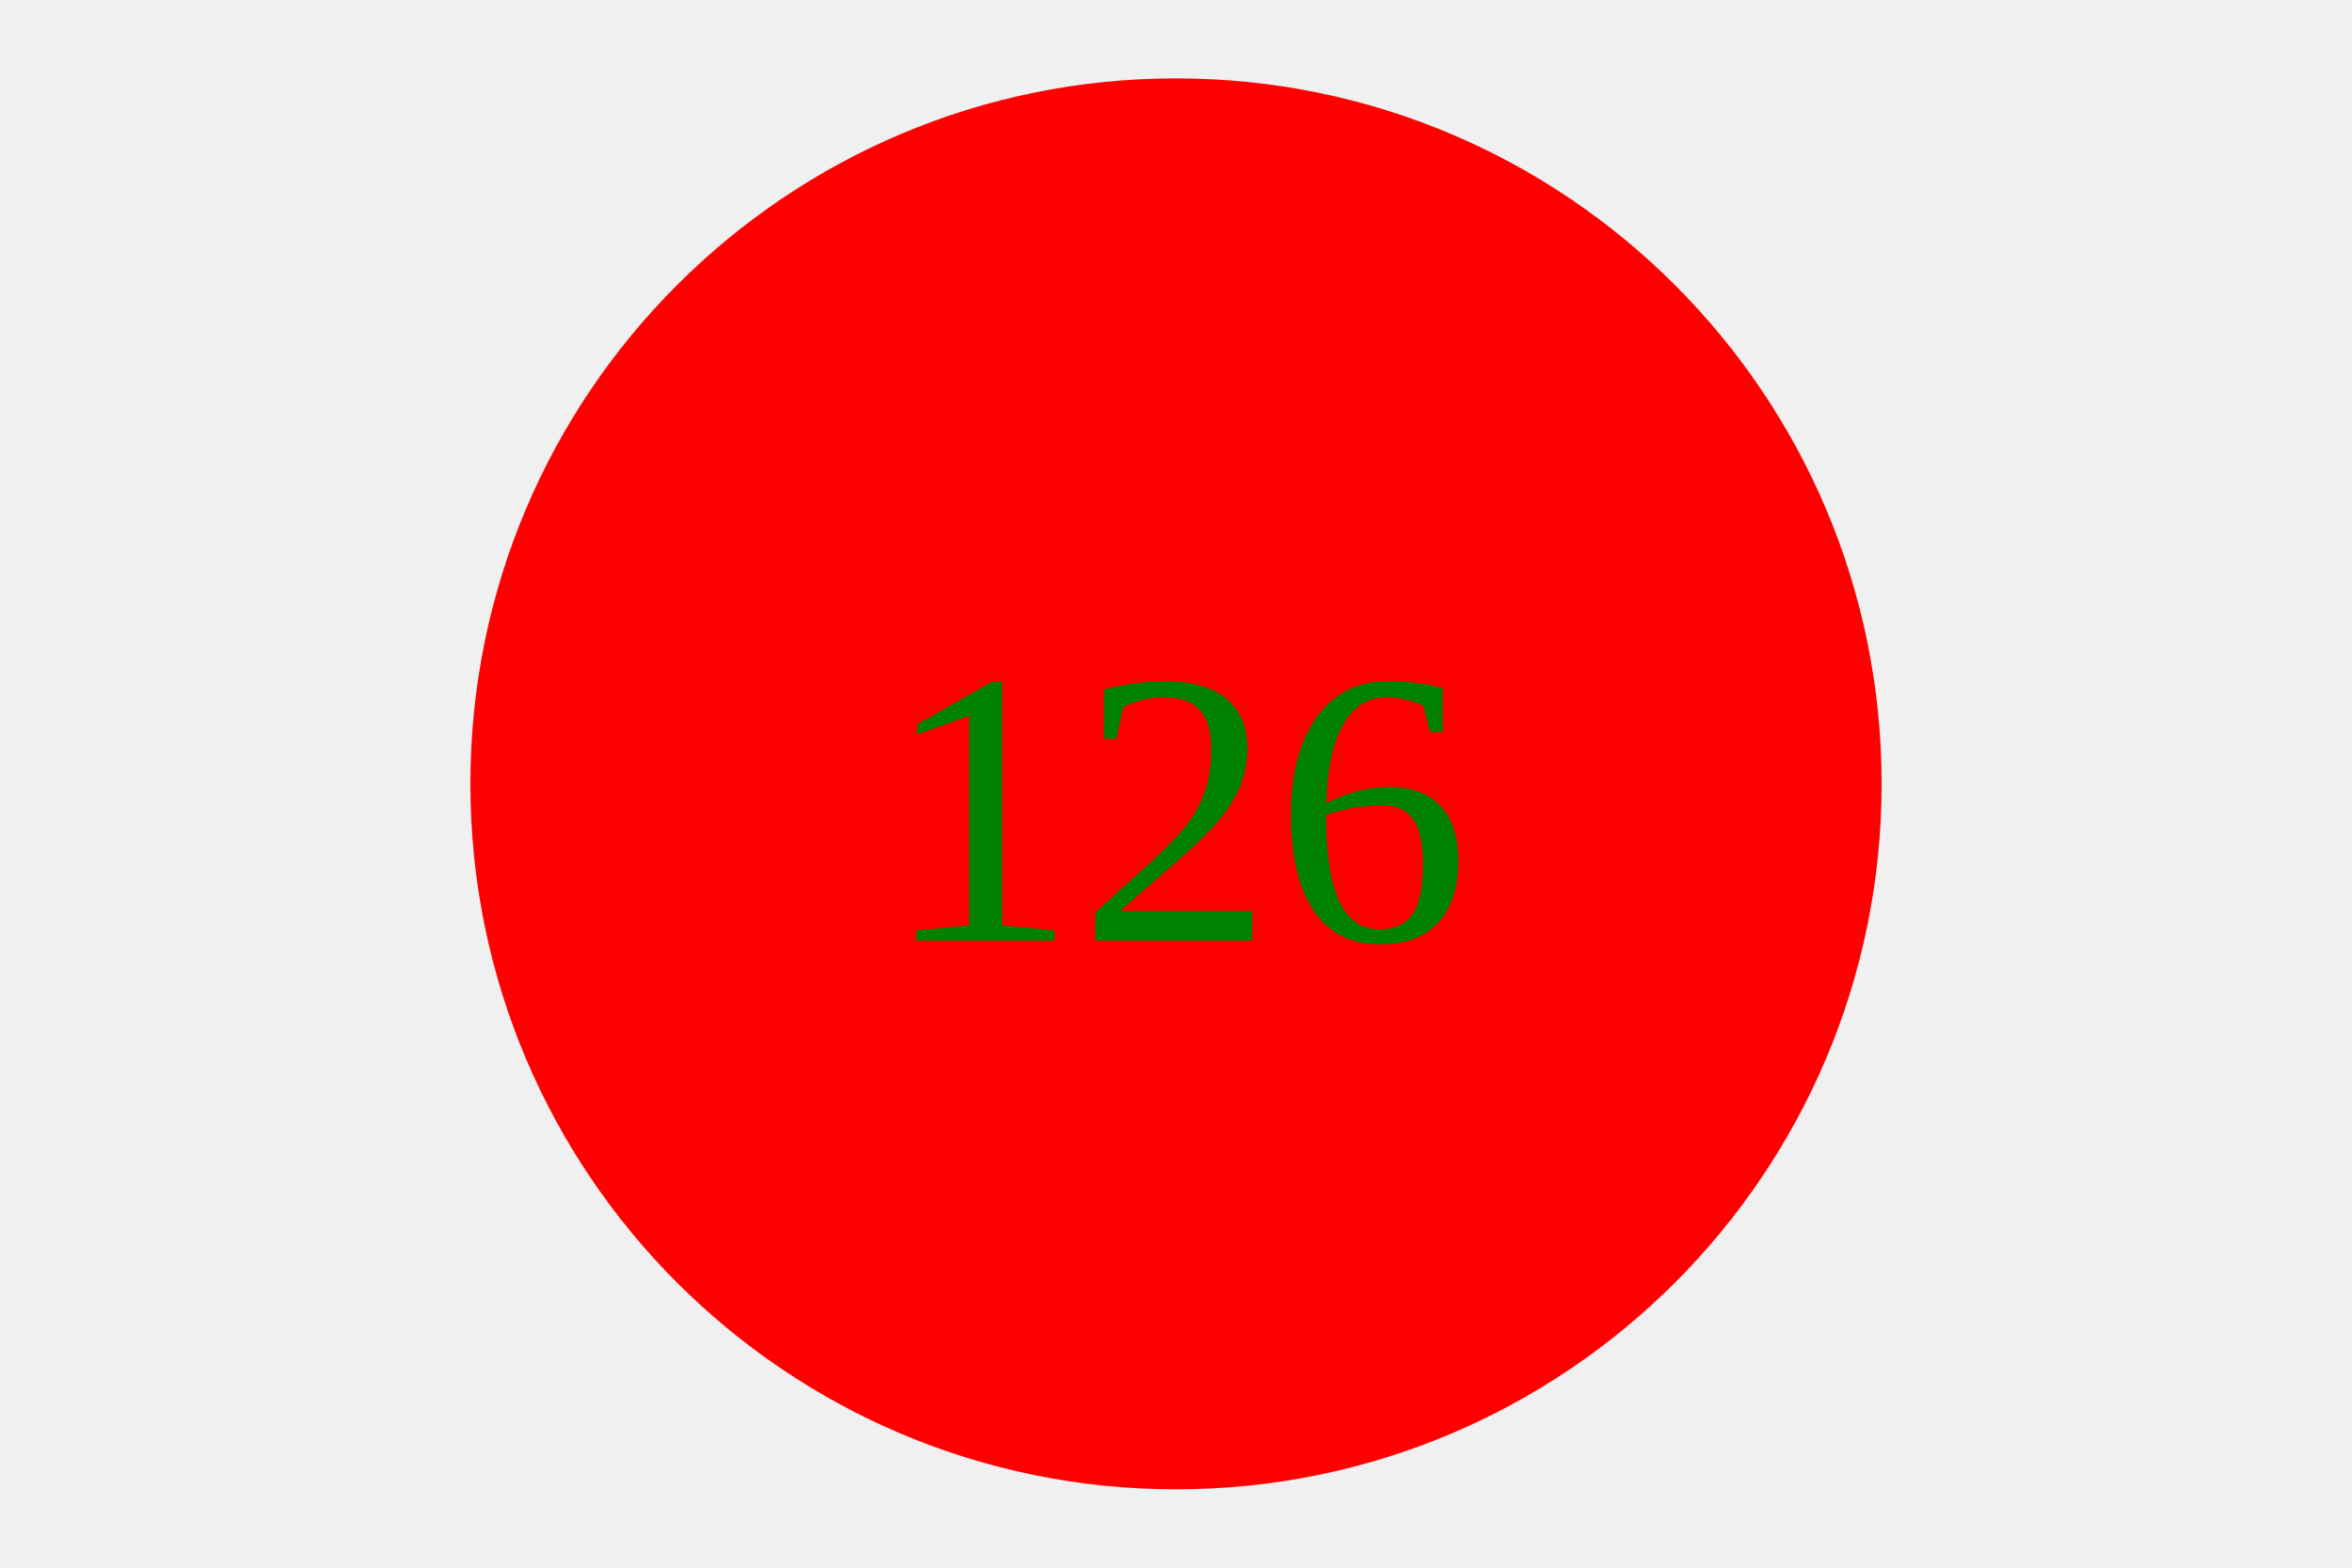
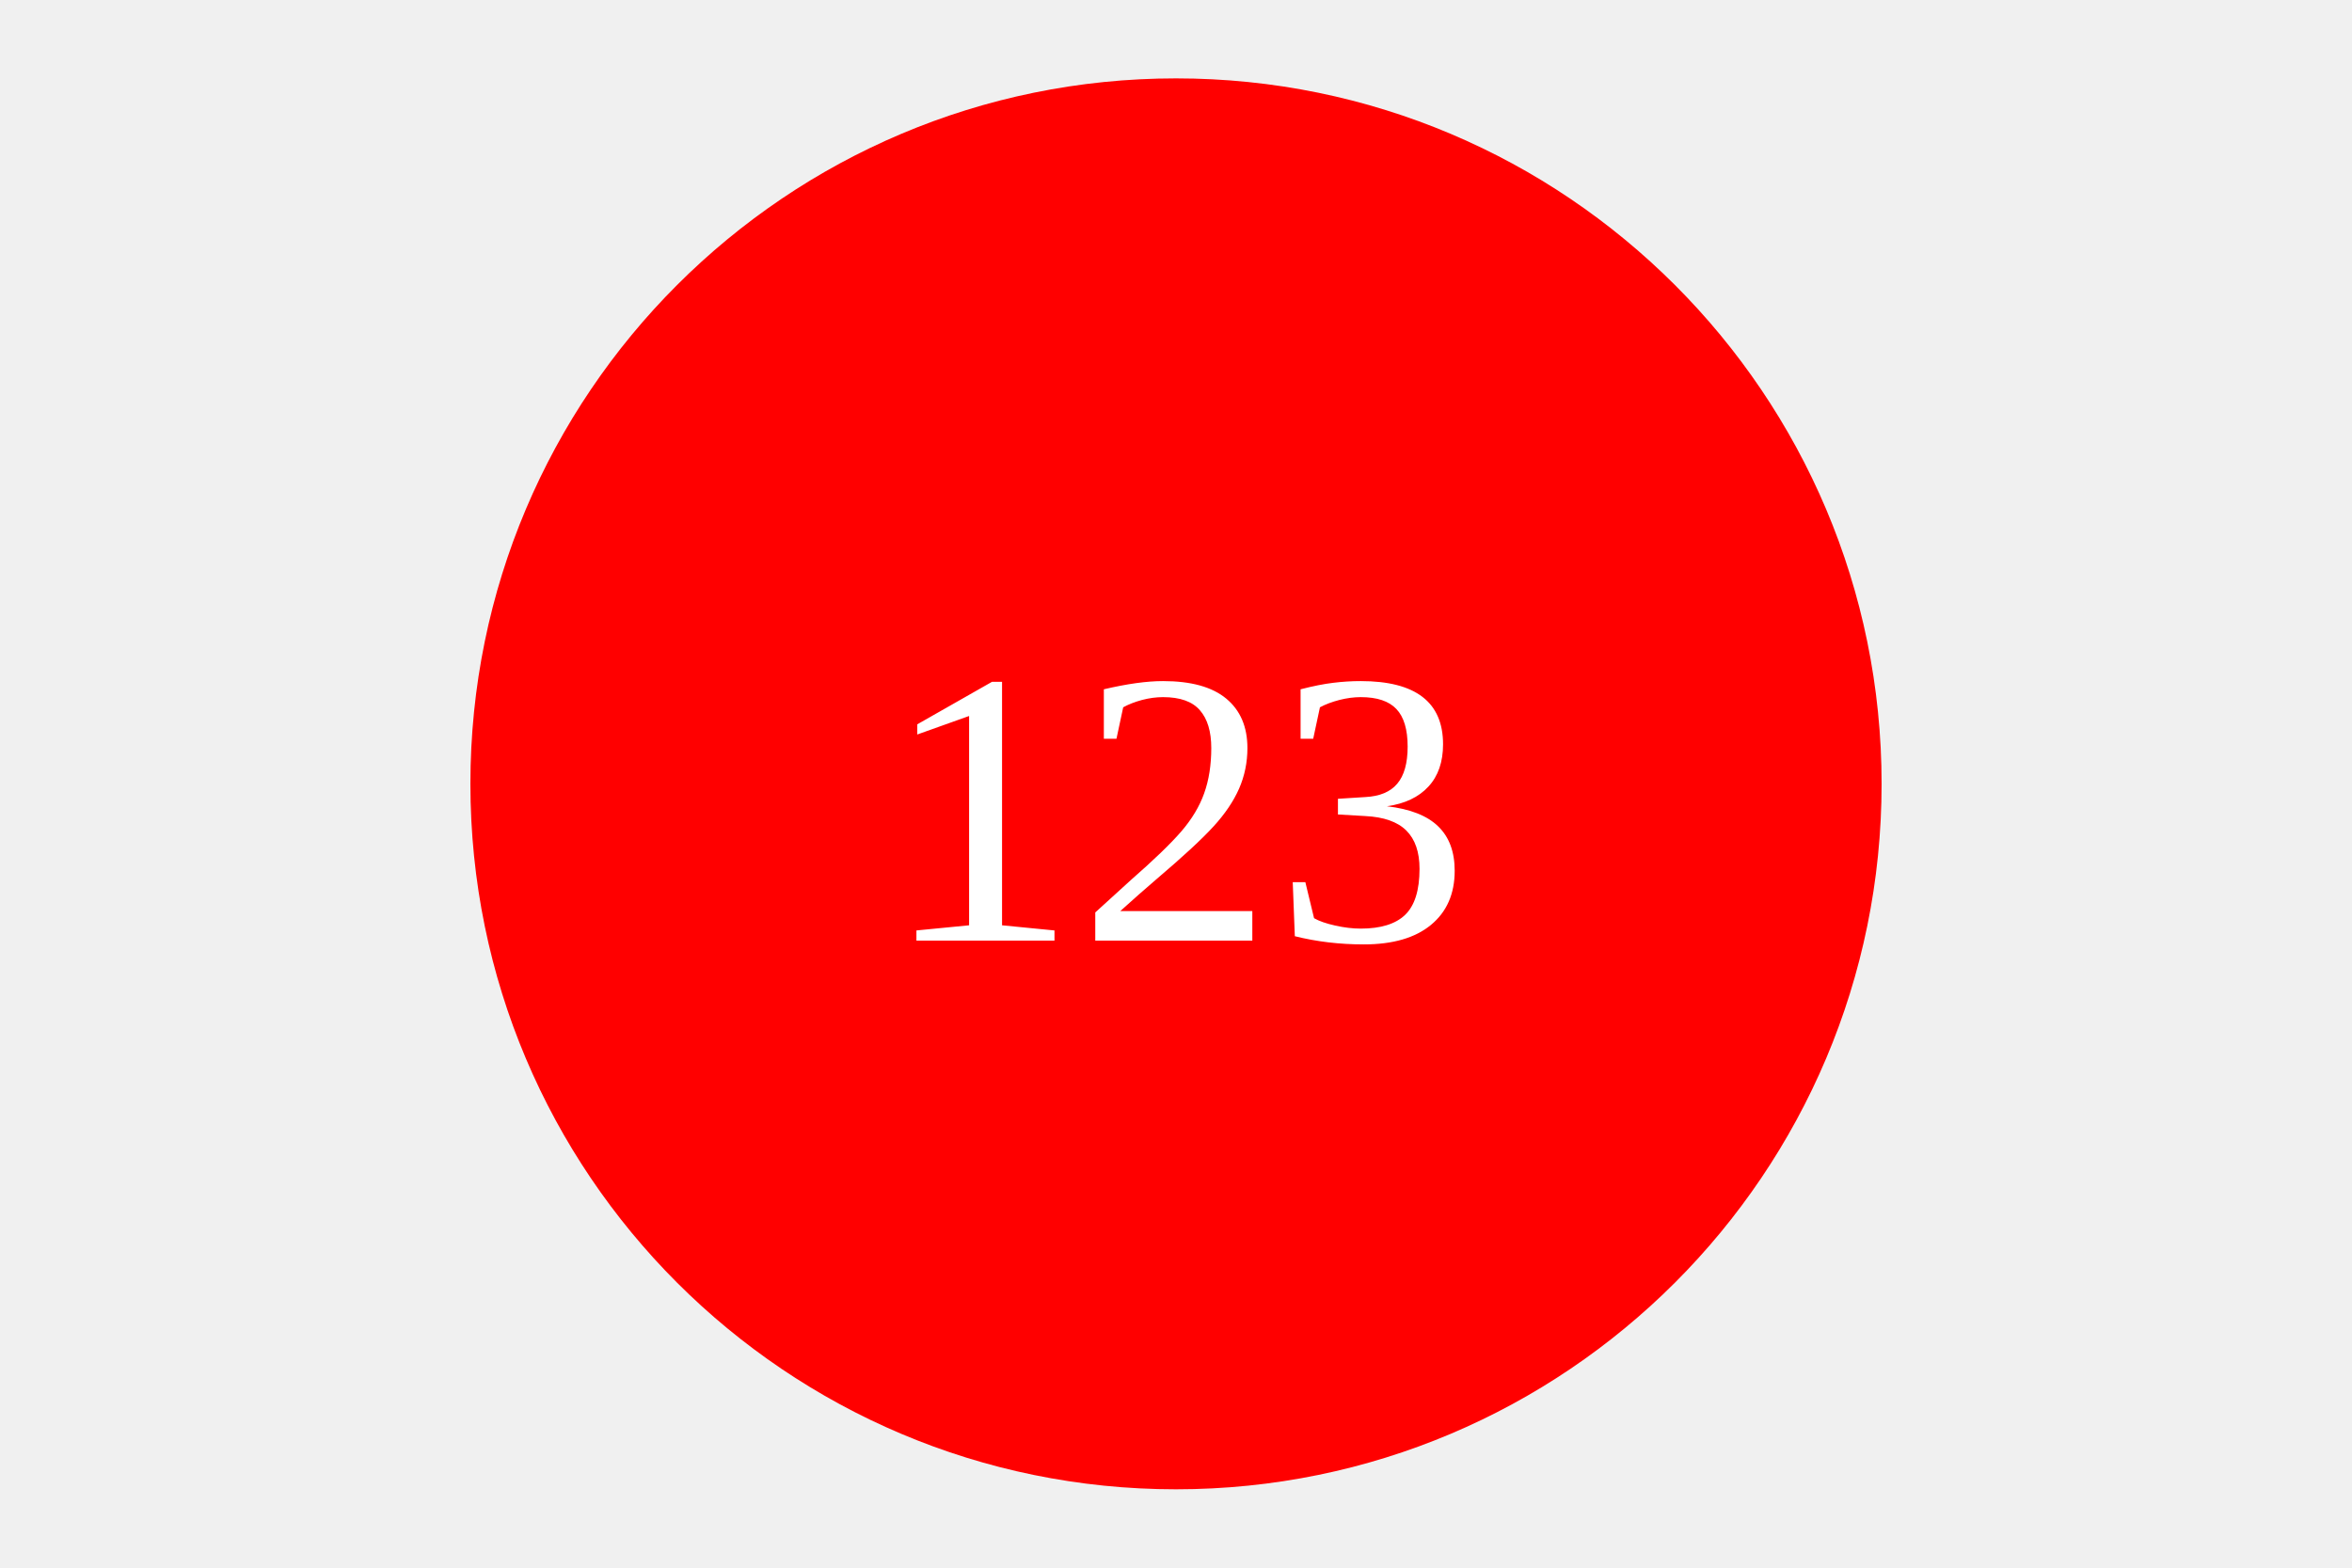
<svg xmlns="http://www.w3.org/2000/svg" width="300" height="200" version="1.1">
-   <circle cx="150" cy="100" r="90" fill="red" />
-   <text x="150" y="120" fill="green" font-size="50" text-anchor="middle">126</text>
+   <circle cx="150" cy="100" r="90" fill="Red" />
+   <text x="150" y="120" fill="white" font-size="50" text-anchor="middle">123</text>
</svg>
